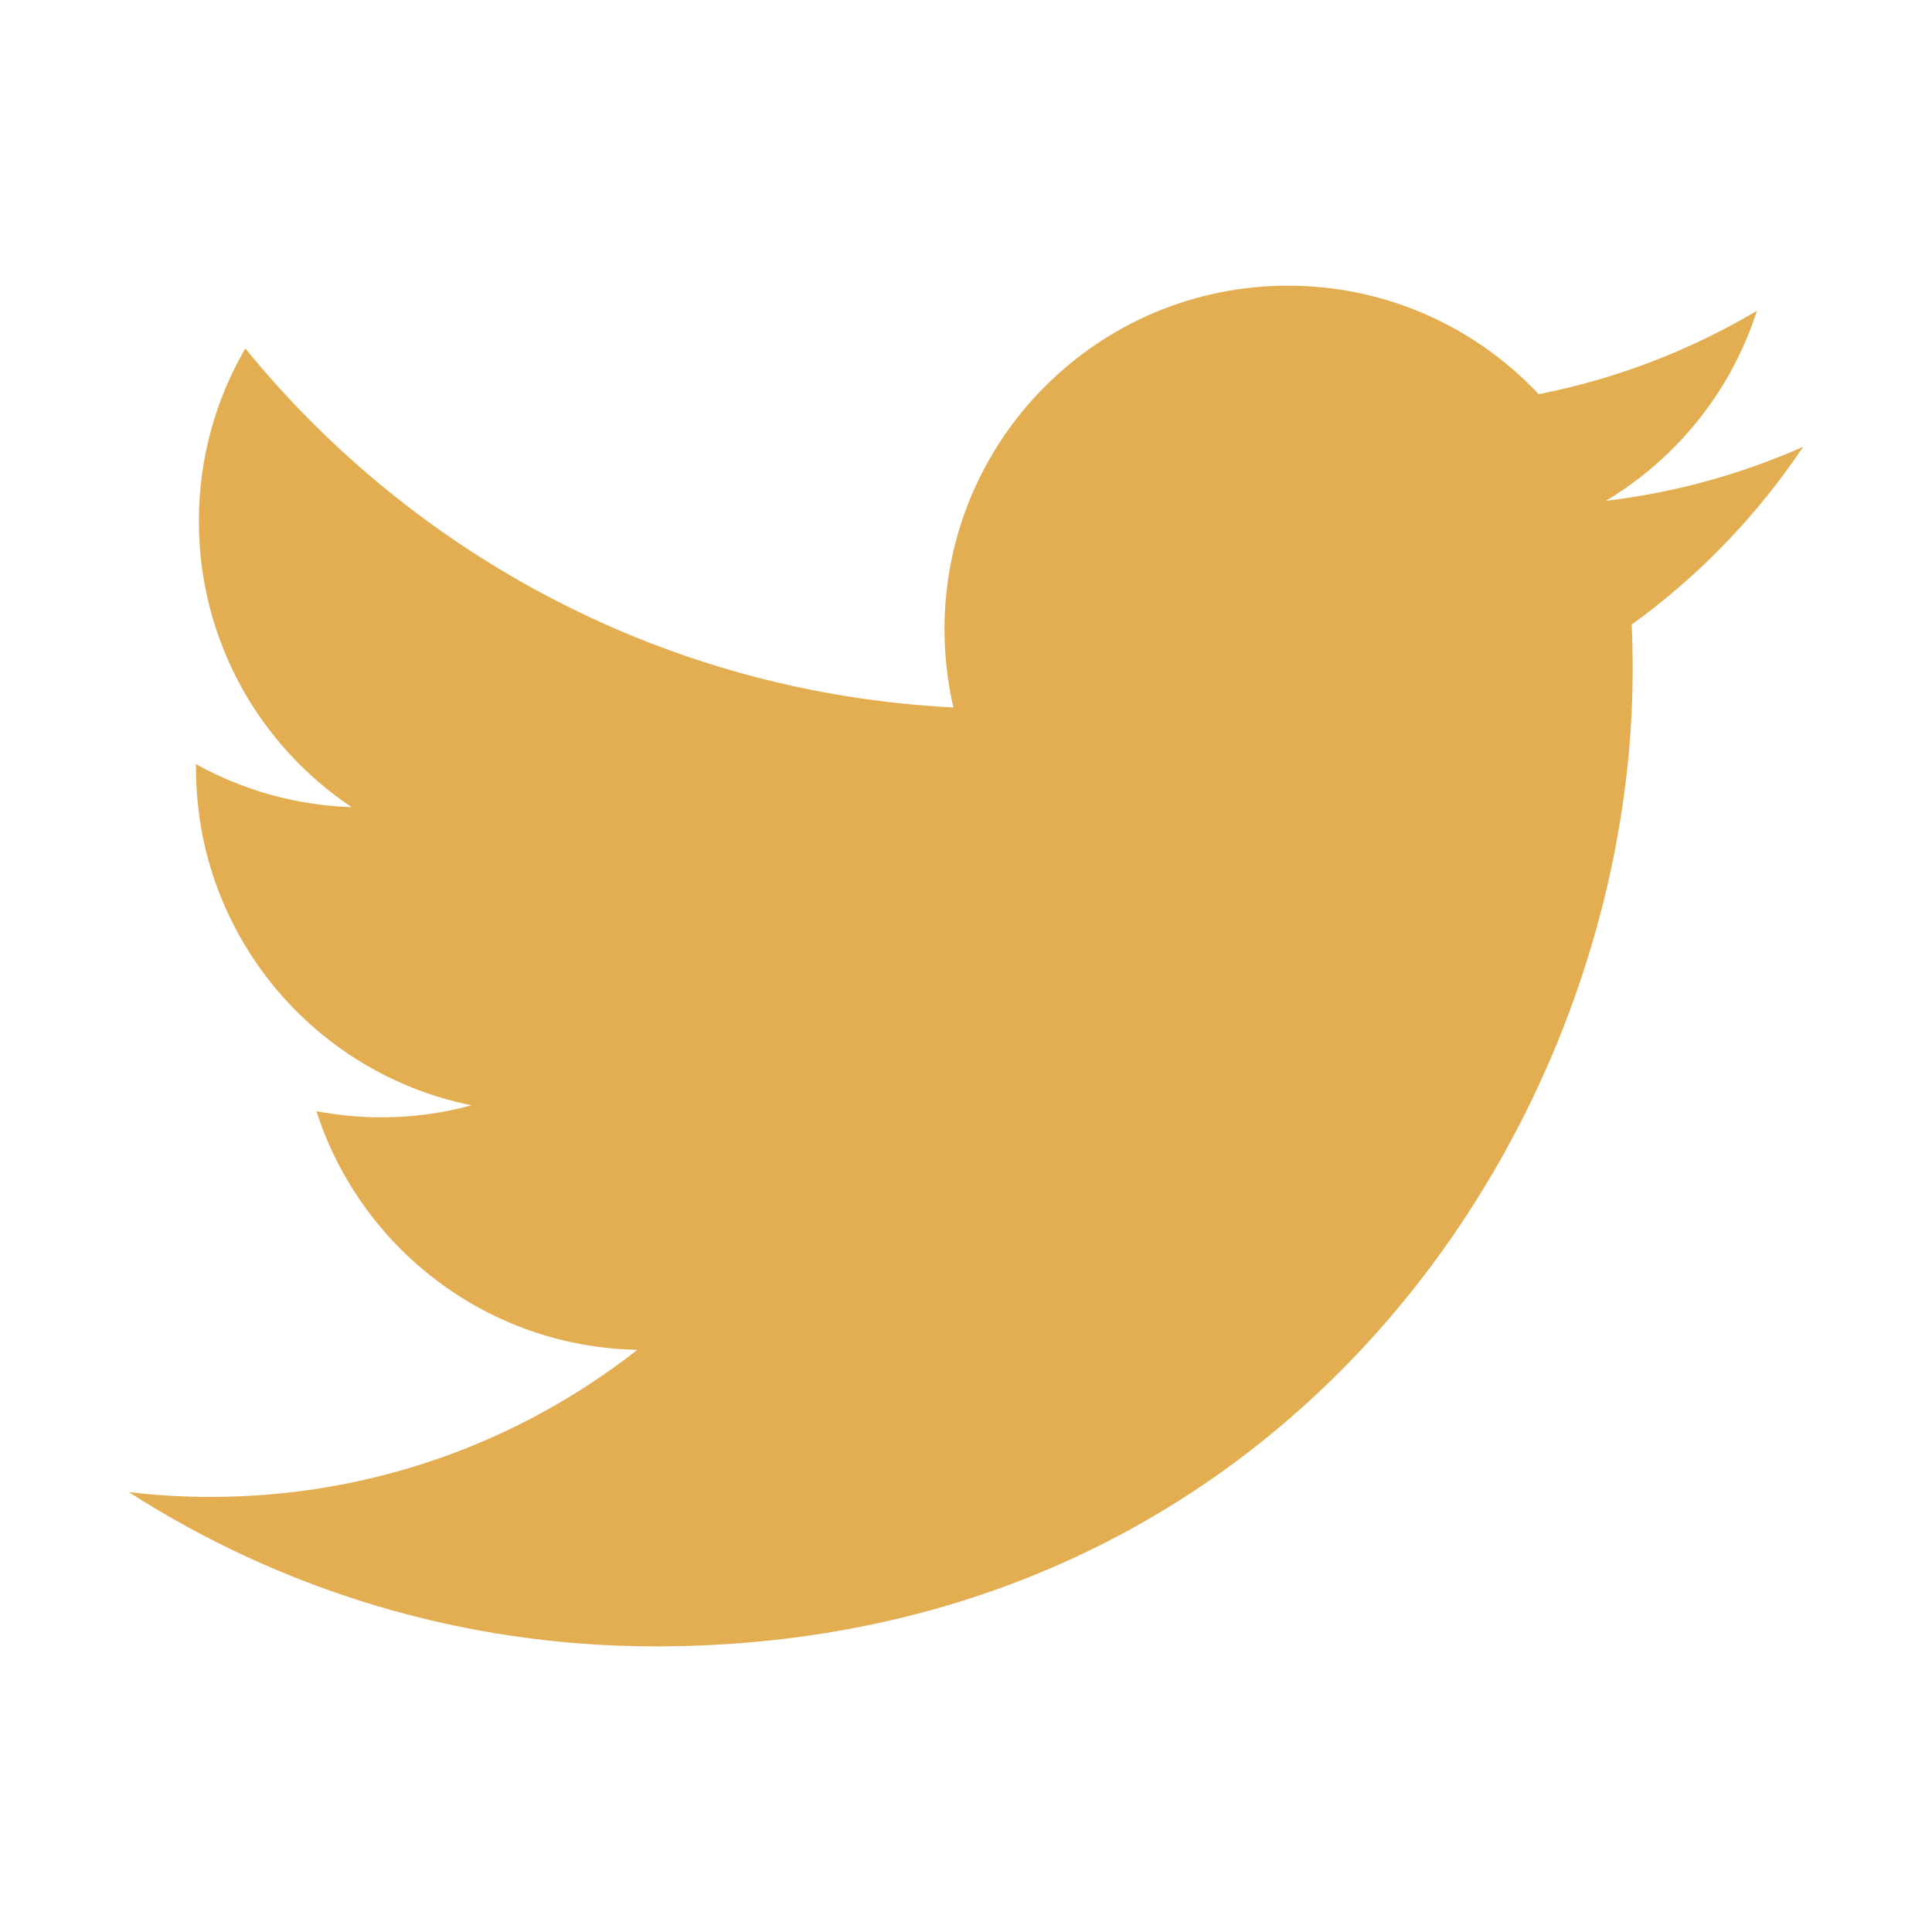
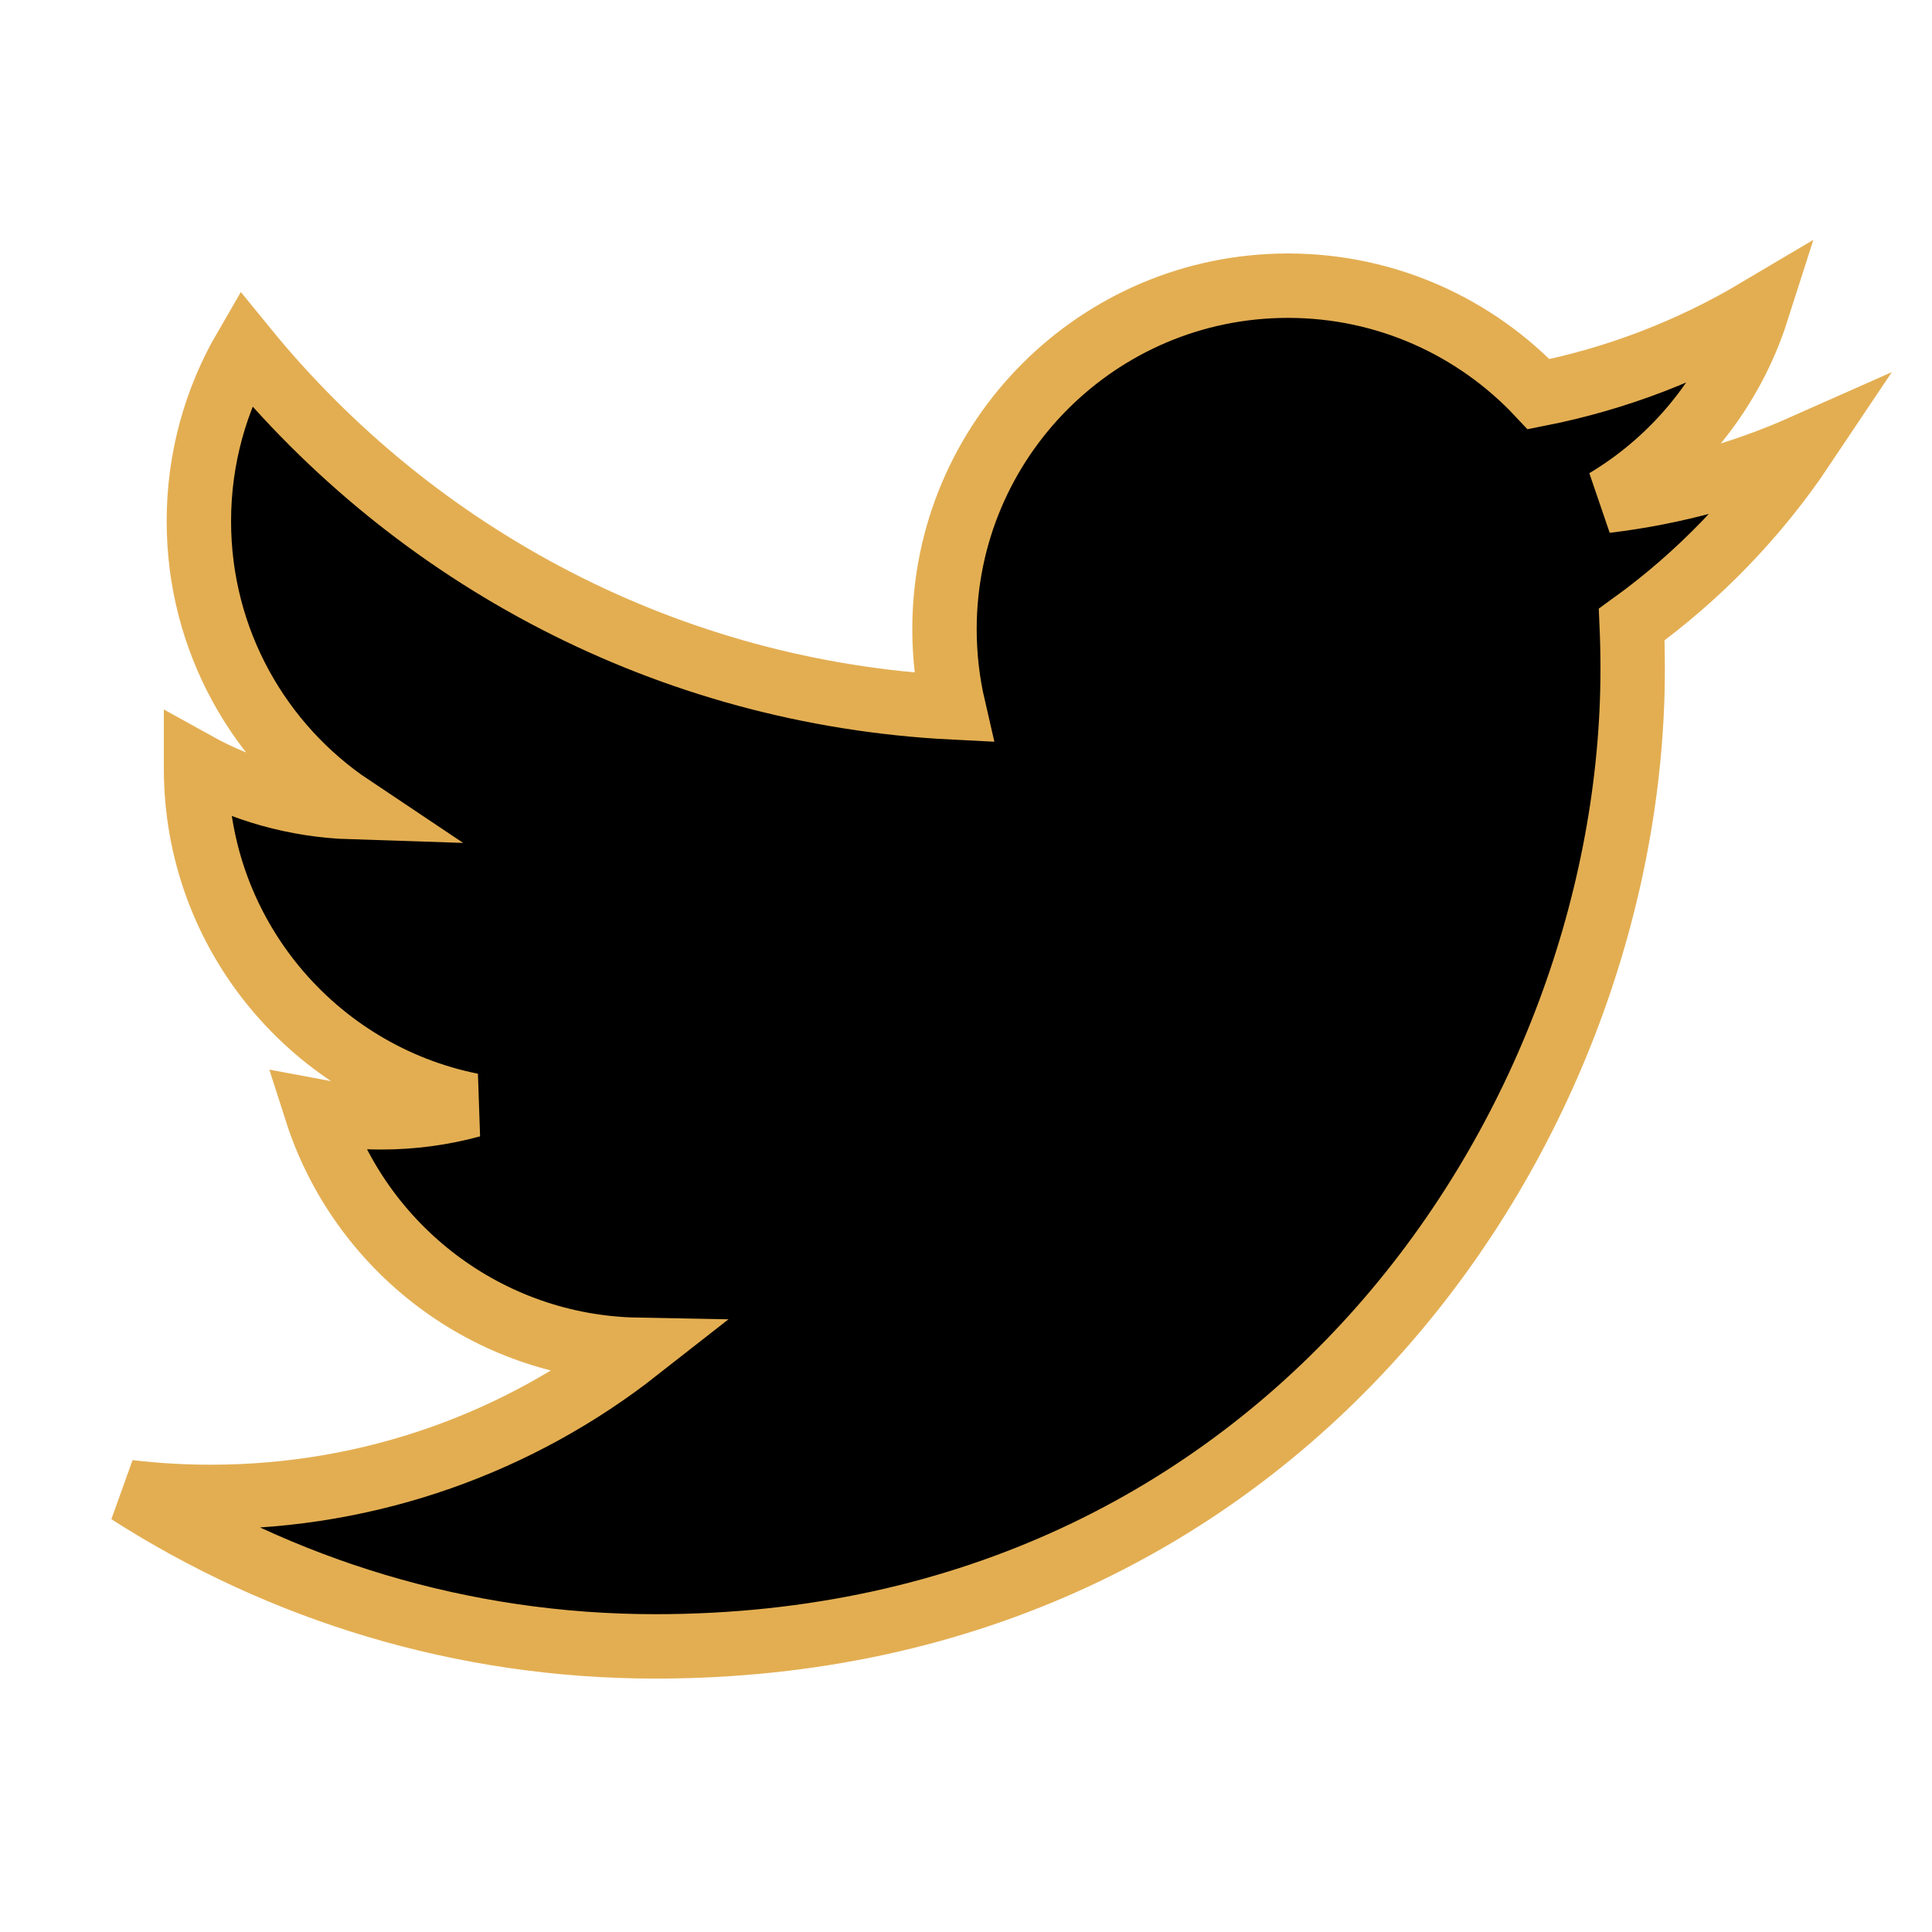
- <svg xmlns="http://www.w3.org/2000/svg" fill="#E3AE52" viewBox="0 0 30 30" width="30px" height="30px">
+ <svg xmlns="http://www.w3.org/2000/svg" stroke="#E3AE52" viewBox="0 0 30 30" width="35px" height="35px">
  <path d="M28,6.937c-0.957,0.425-1.985,0.711-3.064,0.84c1.102-0.66,1.947-1.705,2.345-2.951c-1.03,0.611-2.172,1.055-3.388,1.295 c-0.973-1.037-2.359-1.685-3.893-1.685c-2.946,0-5.334,2.389-5.334,5.334c0,0.418,0.048,0.826,0.138,1.215 c-4.433-0.222-8.363-2.346-10.995-5.574C3.351,6.199,3.088,7.115,3.088,8.094c0,1.85,0.941,3.483,2.372,4.439 c-0.874-0.028-1.697-0.268-2.416-0.667c0,0.023,0,0.044,0,0.067c0,2.585,1.838,4.741,4.279,5.23 c-0.447,0.122-0.919,0.187-1.406,0.187c-0.343,0-0.678-0.034-1.003-0.095c0.679,2.119,2.649,3.662,4.983,3.705 c-1.825,1.431-4.125,2.284-6.625,2.284c-0.43,0-0.855-0.025-1.273-0.075c2.361,1.513,5.164,2.396,8.177,2.396 c9.812,0,15.176-8.128,15.176-15.177c0-0.231-0.005-0.461-0.015-0.69C26.38,8.945,27.285,8.006,28,6.937z" />
</svg>
